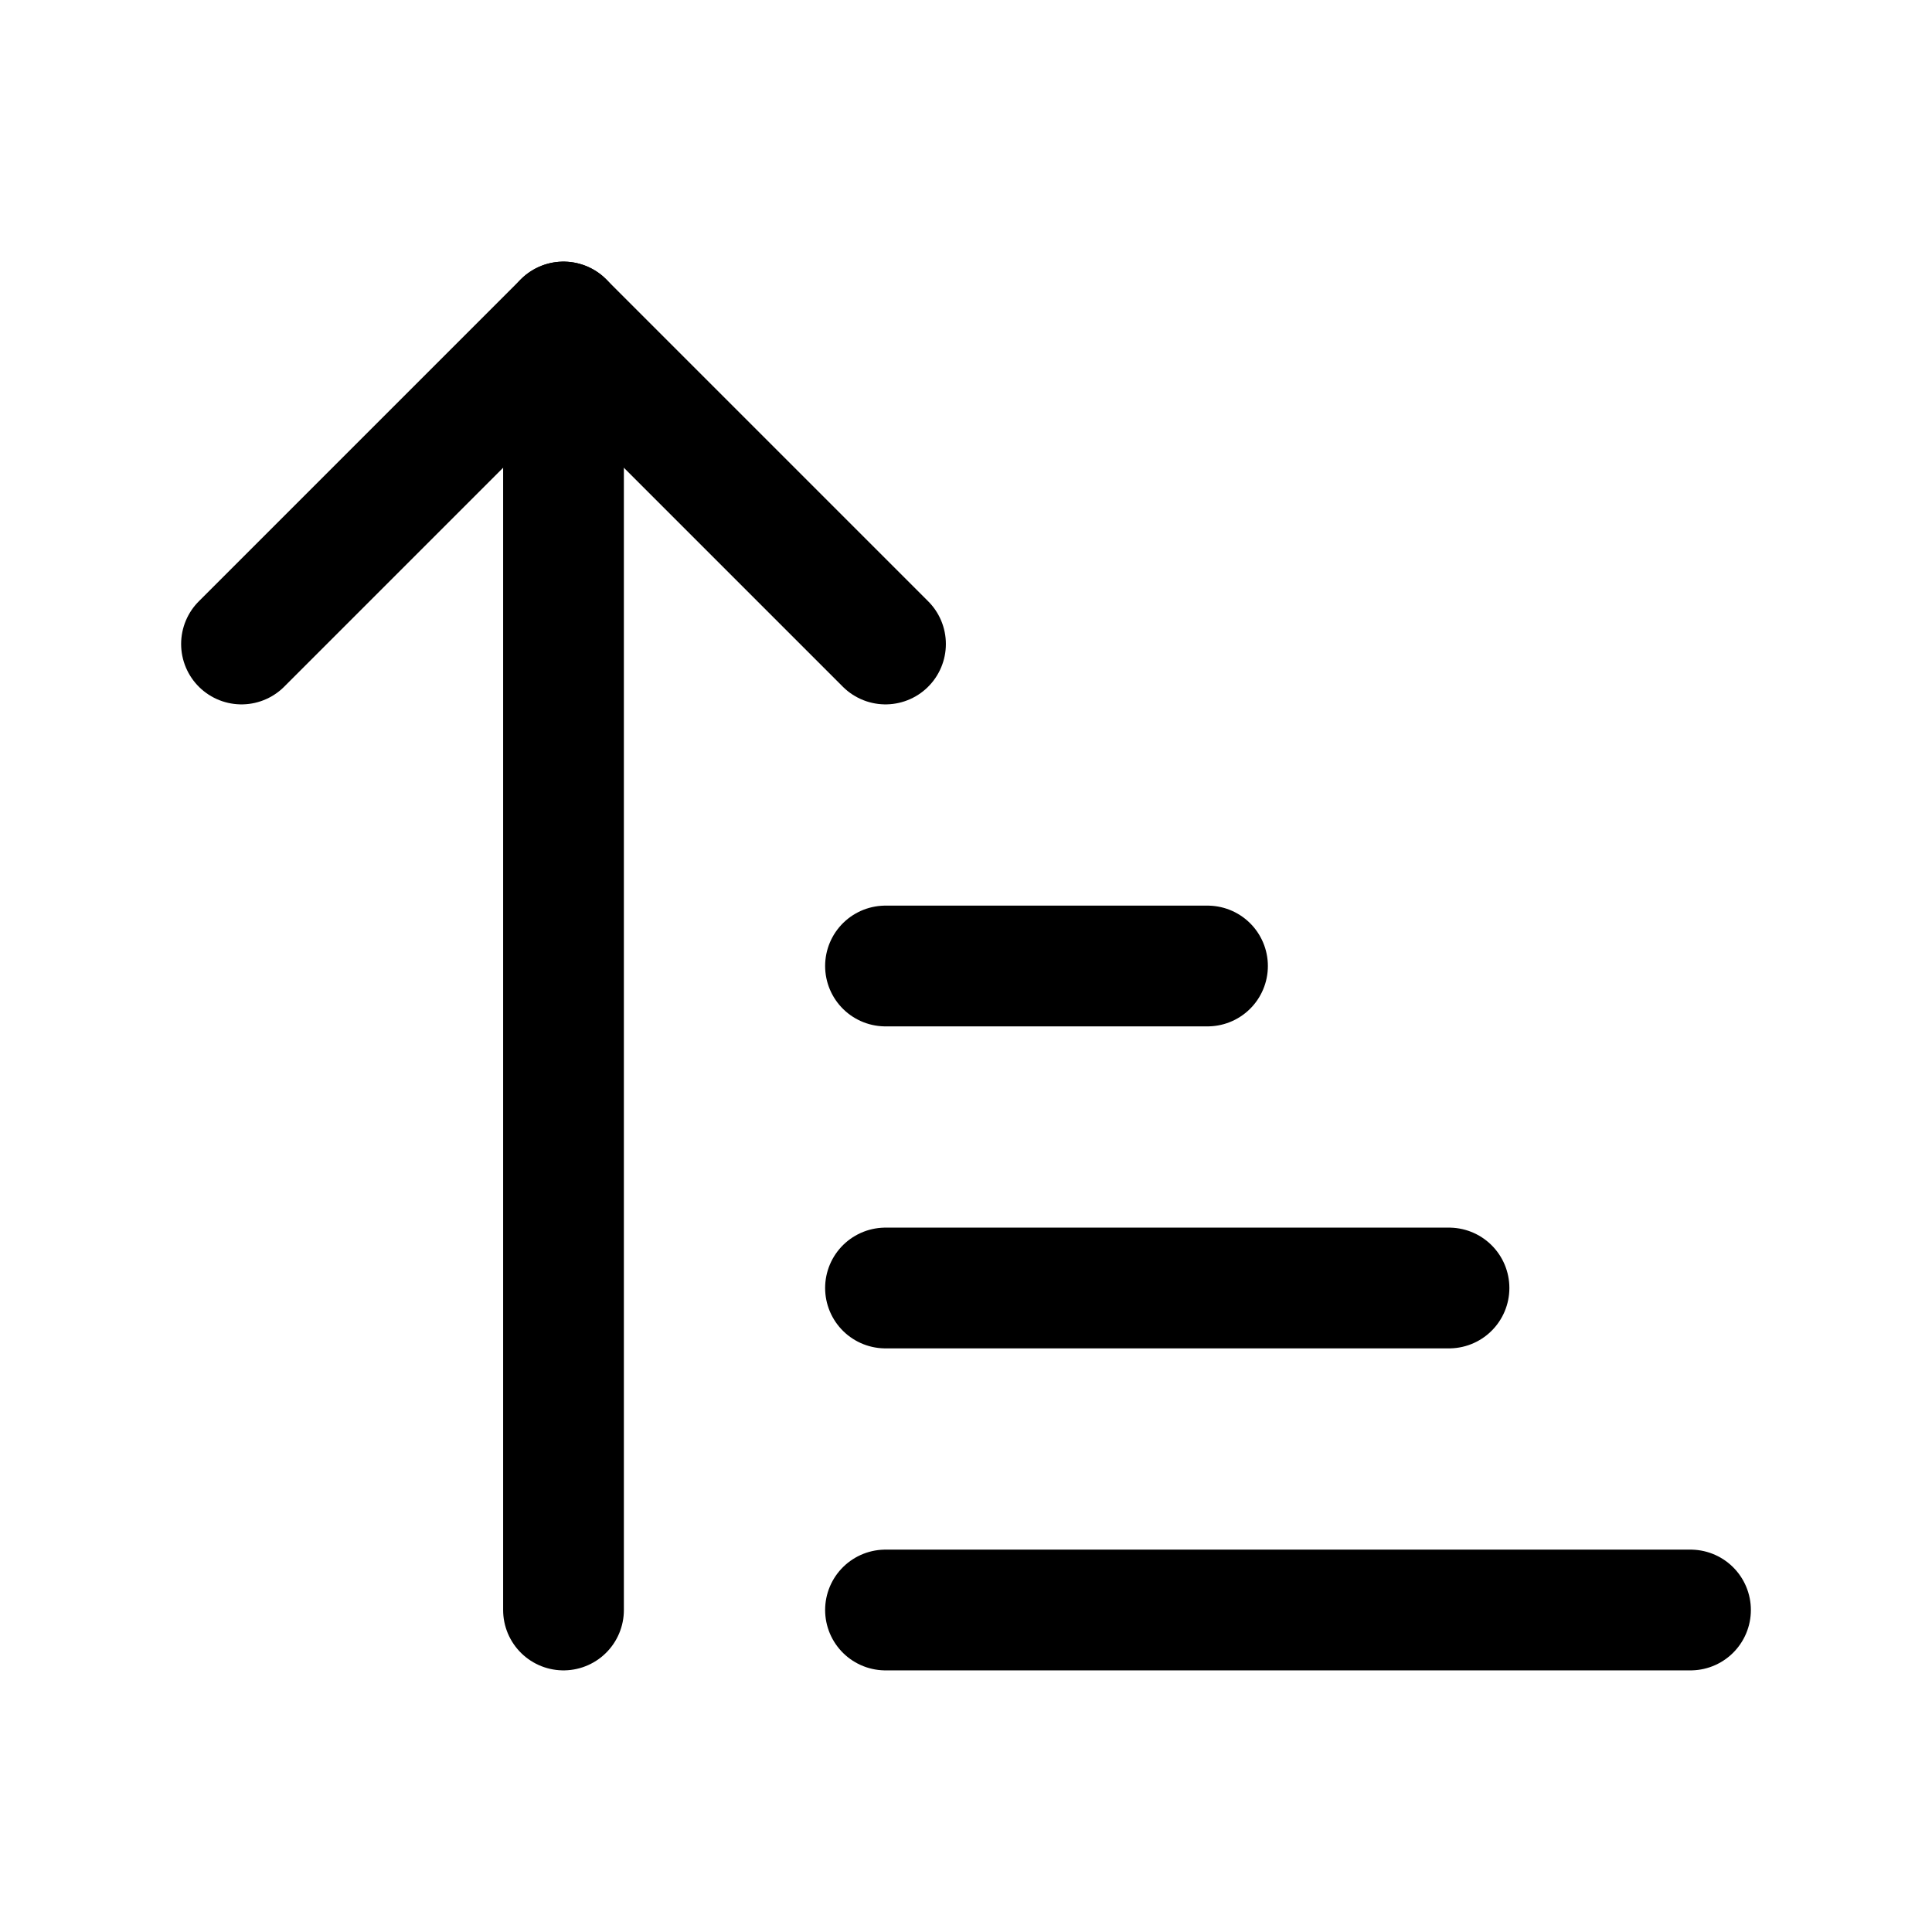
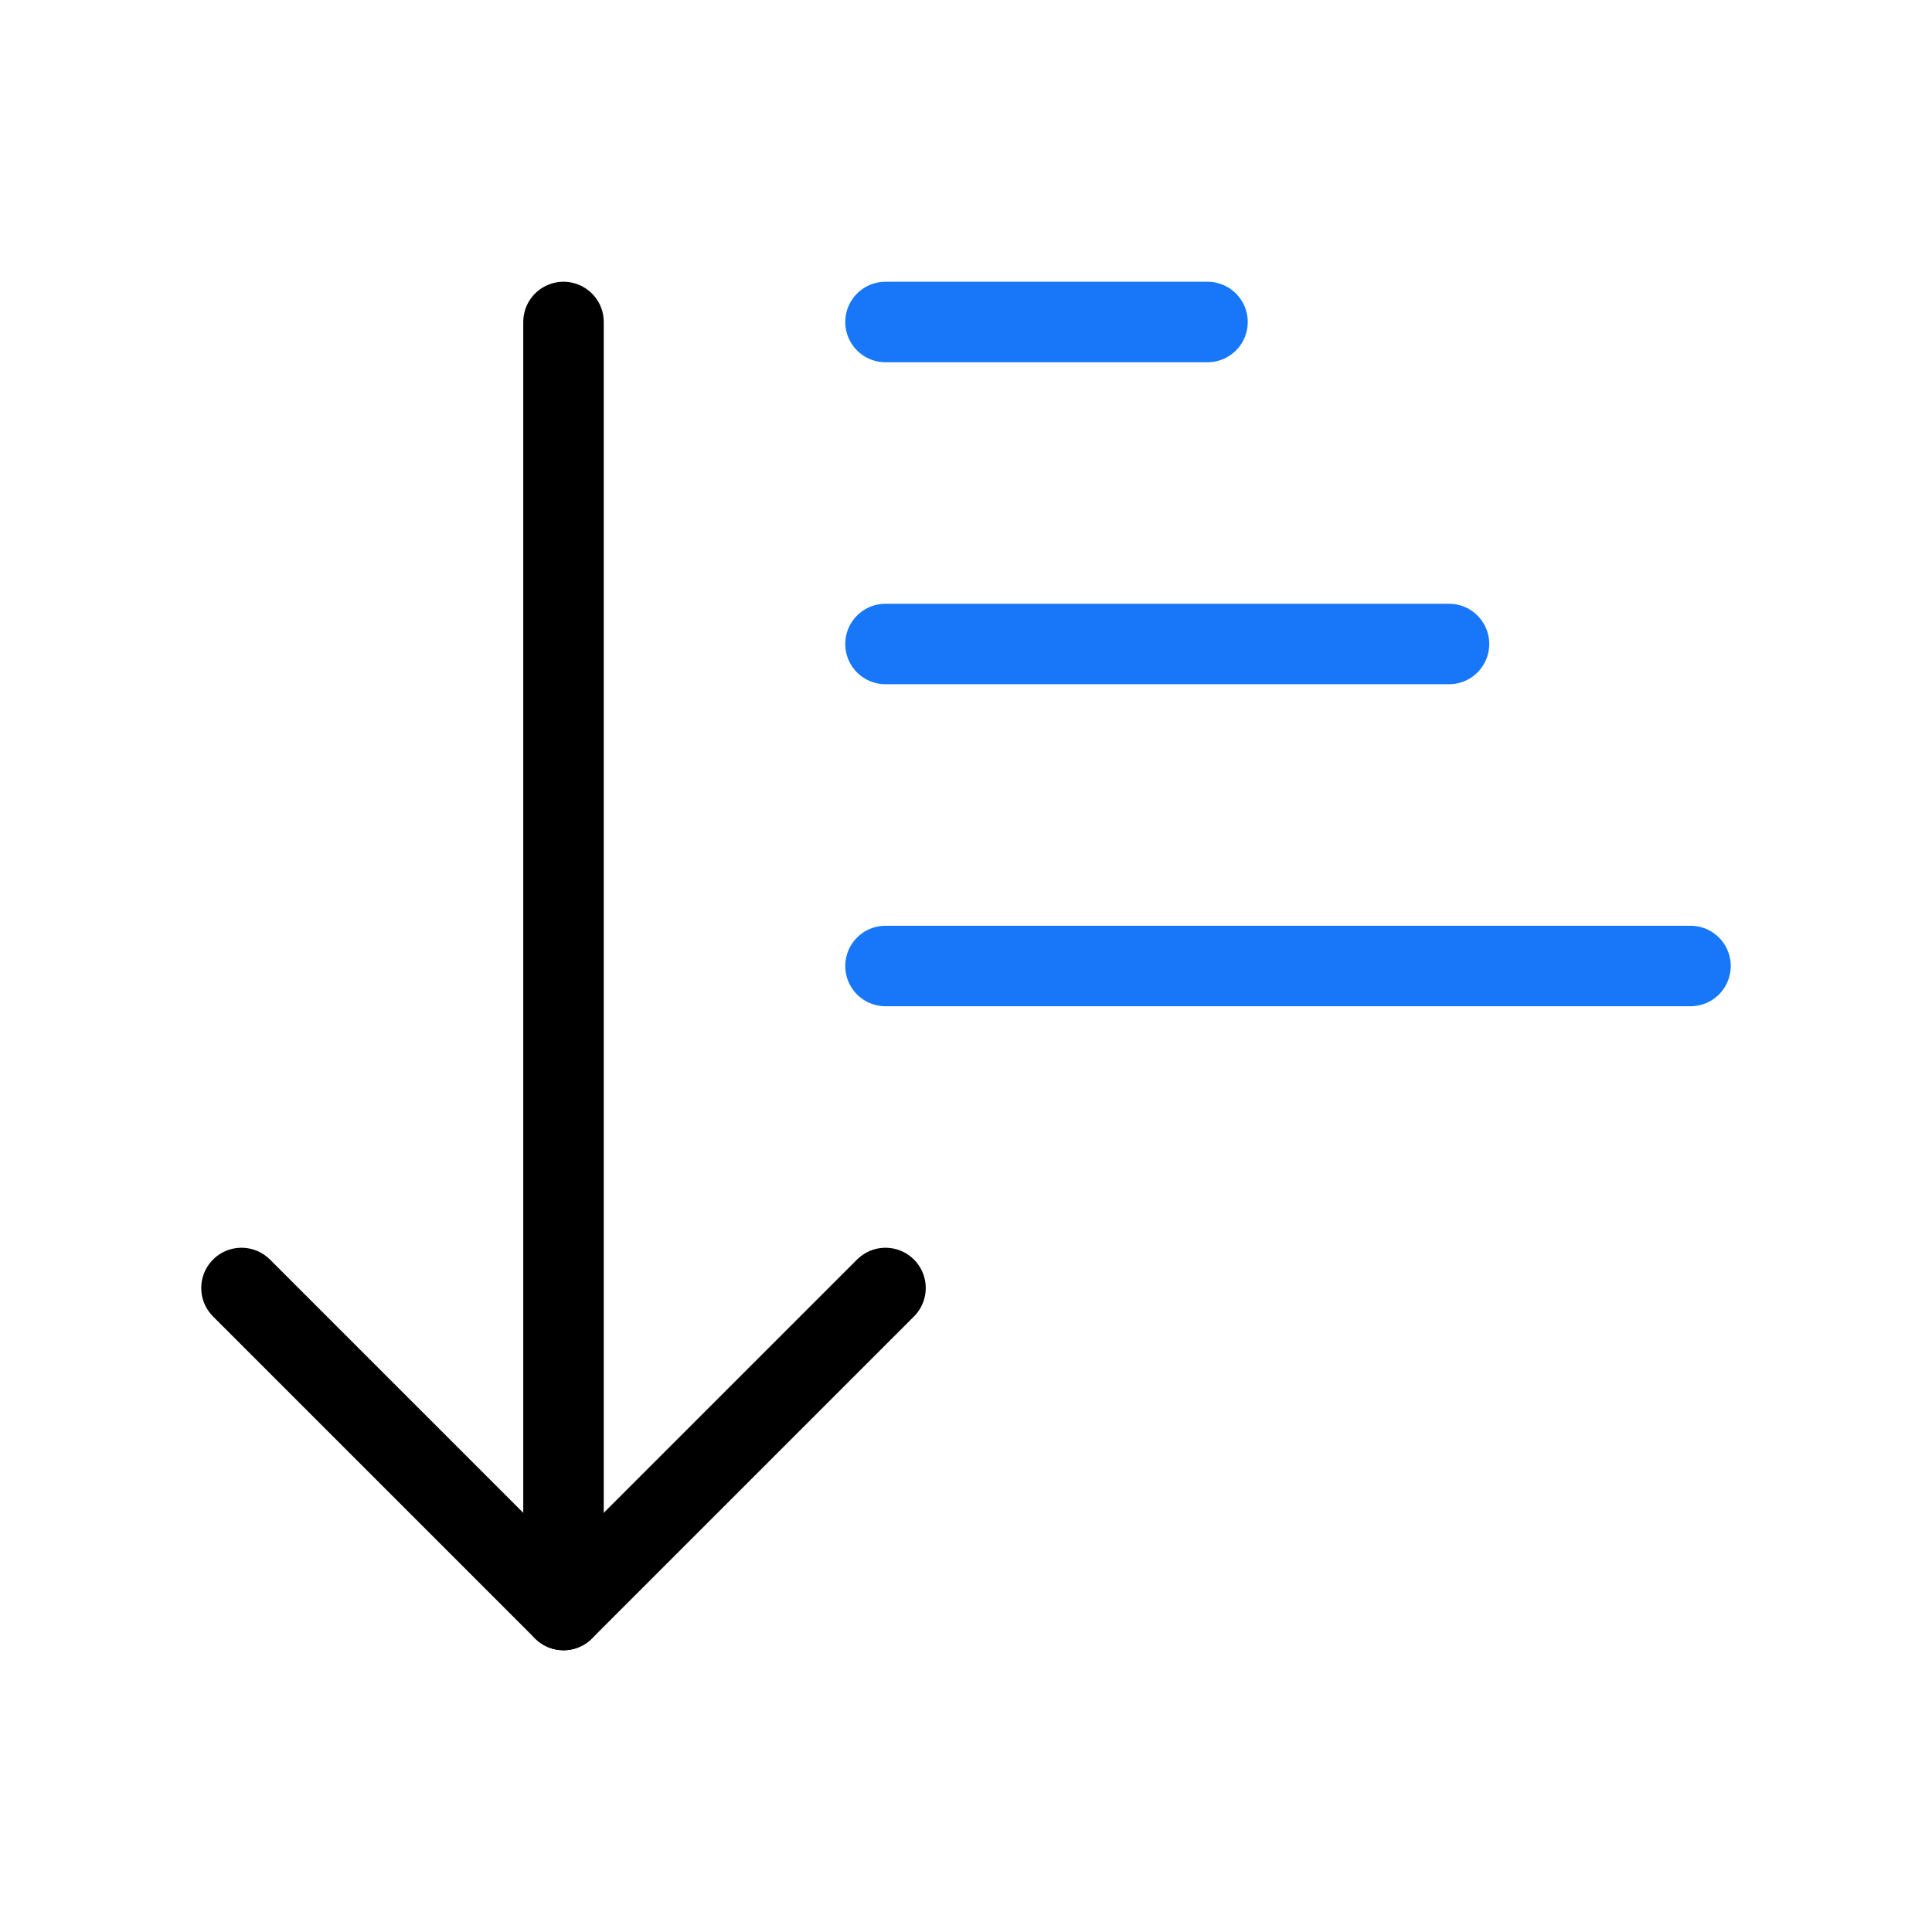
- <svg xmlns="http://www.w3.org/2000/svg" width="24" height="24" viewBox="0 0 24 24" fill="none" stroke="currentColor" stroke-width="1.5" stroke-linecap="round" stroke-linejoin="round" class="lucide lucide-arrow-up-narrow-wide">
-   <path d="m3 8 4-4 4 4" />
-   <path d="M7 4v16" />
-   <path d="M11 12h4" />
-   <path d="M11 16h7" />
-   <path d="M11 20h10" />
+ <svg xmlns="http://www.w3.org/2000/svg" width="24" height="24" viewBox="0 0 24 24" fill="none" stroke="currentColor" stroke-linecap="round" stroke-linejoin="round" class="lucide lucide-arrow-down-narrow-wide">
+   <path d="m3 16 4 4 4-4" />
+   <path d="M7 20V4" />
+   <path stroke="#1777f8" d="M11 4h4" />
+   <path stroke="#1777f8" d="M11 8h7" />
+   <path stroke="#1777f8" d="M11 12h10" />
</svg>
